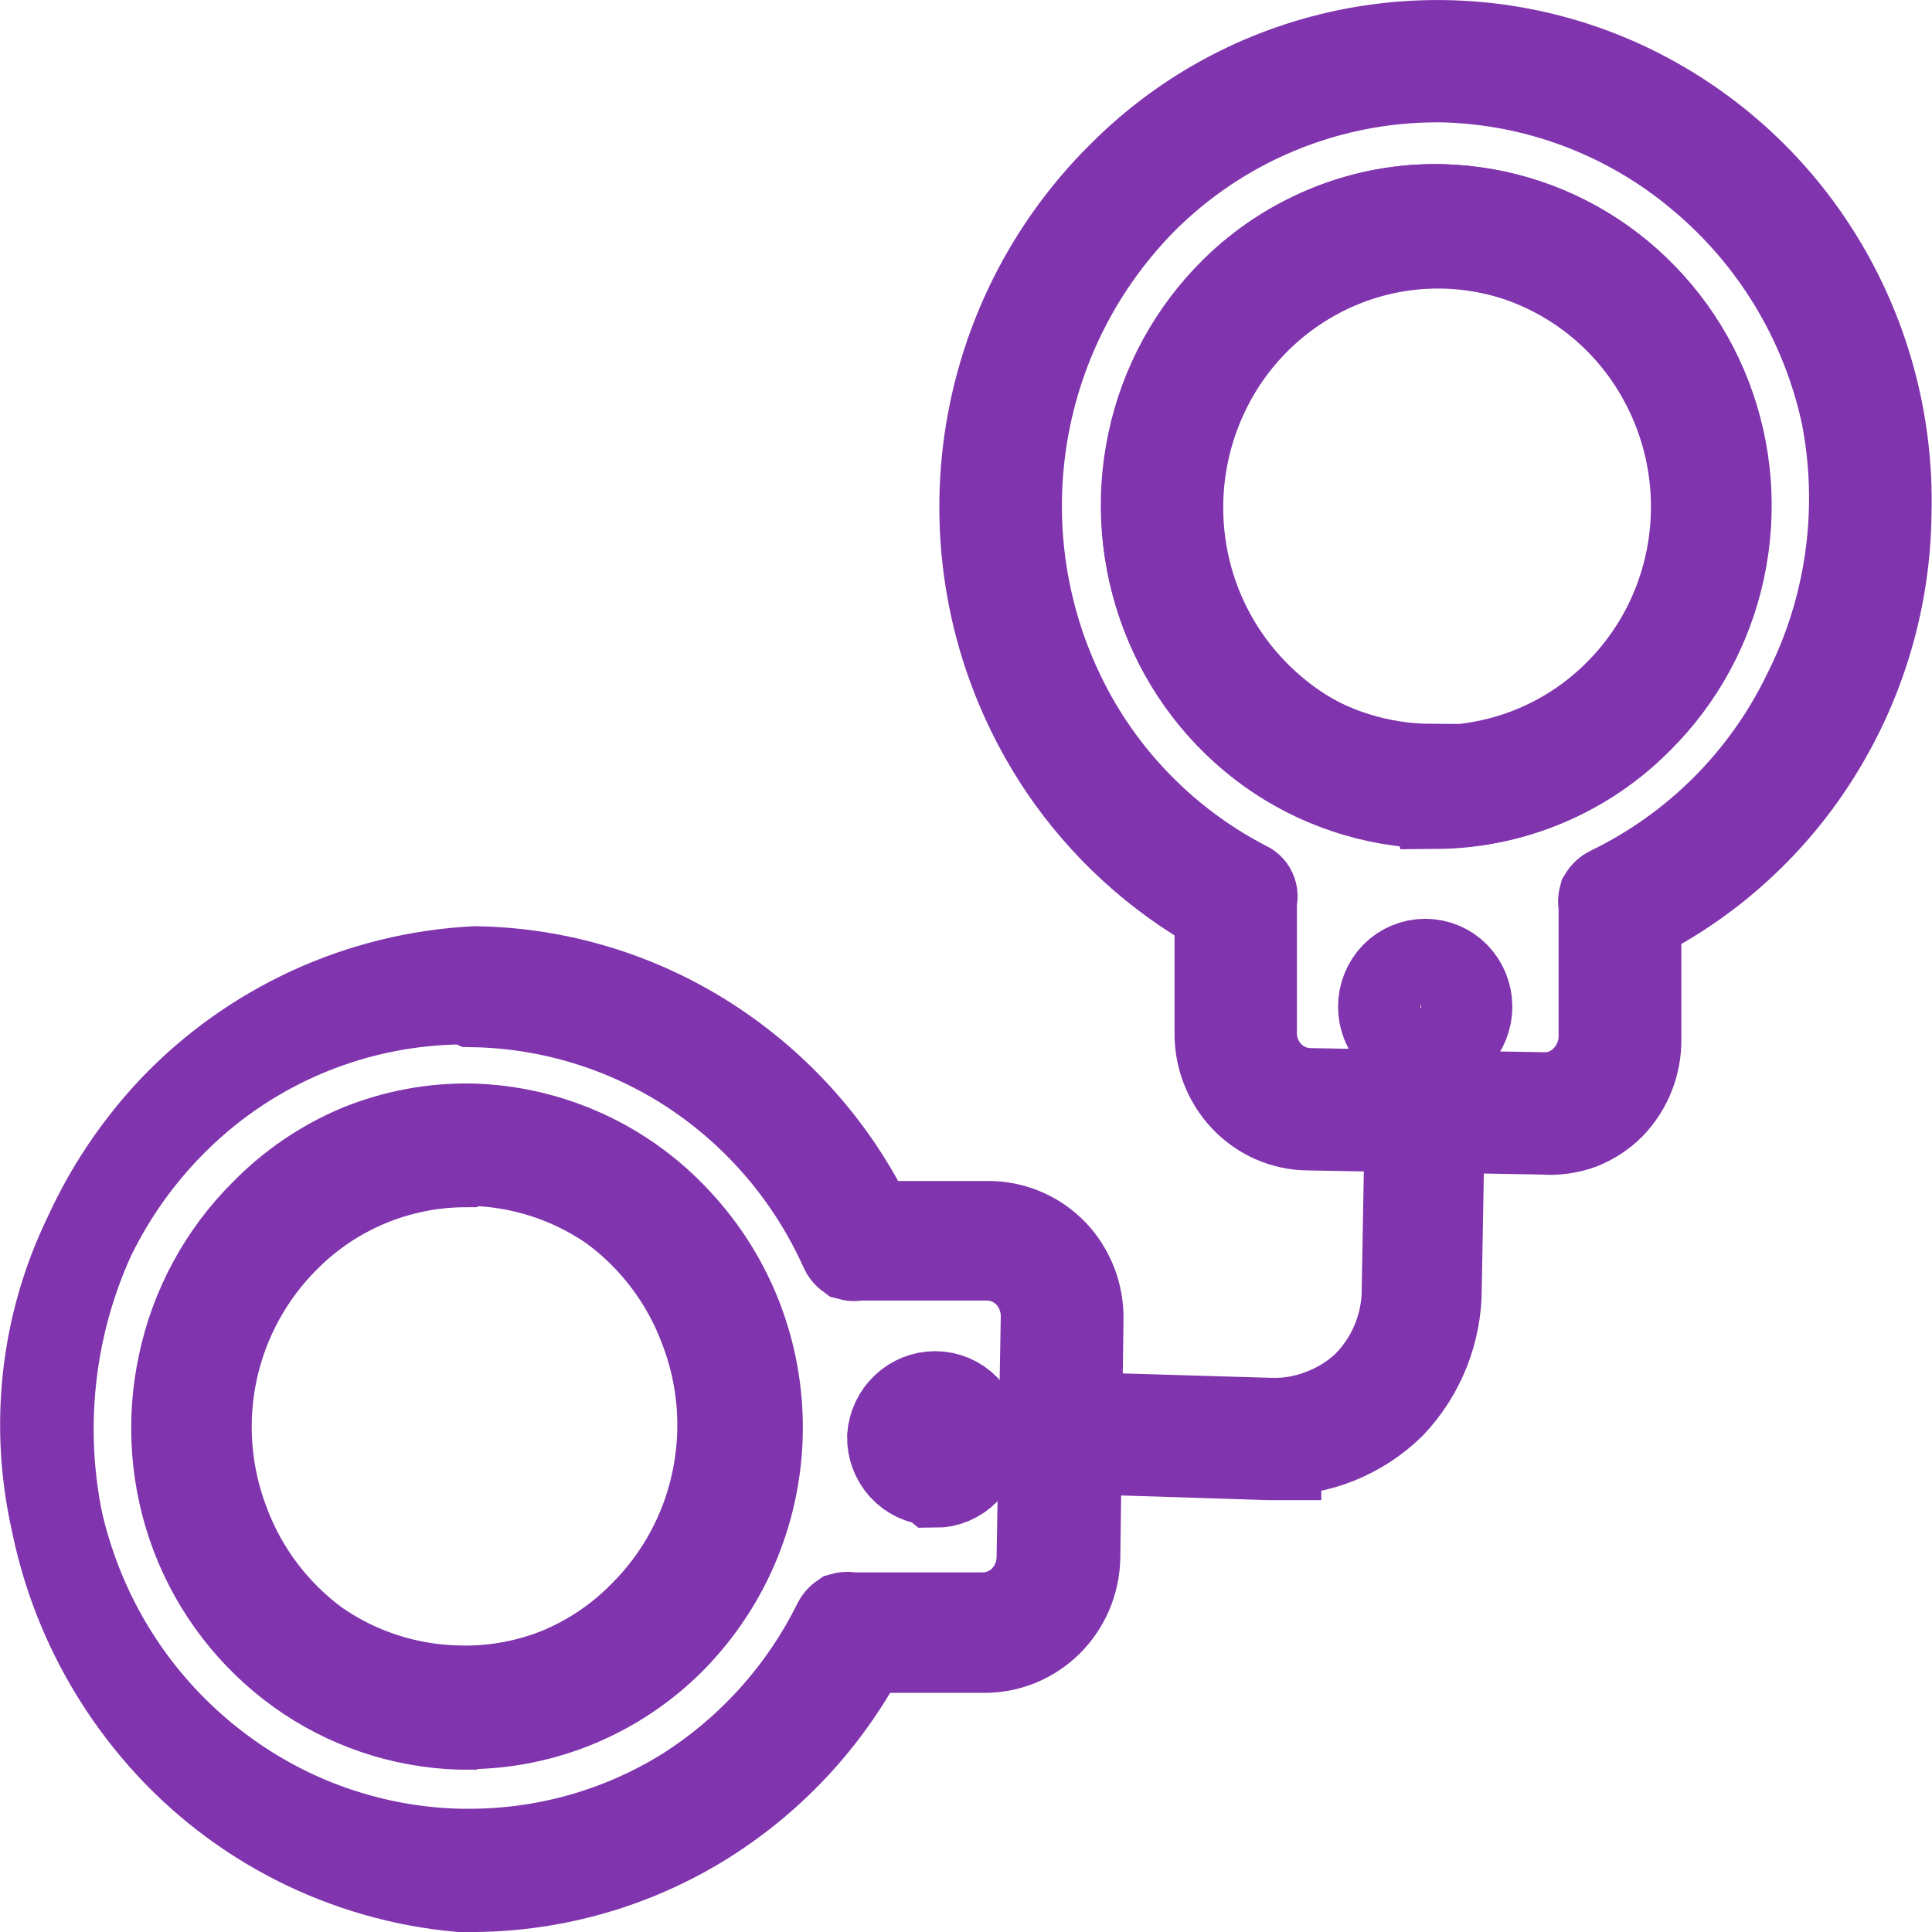
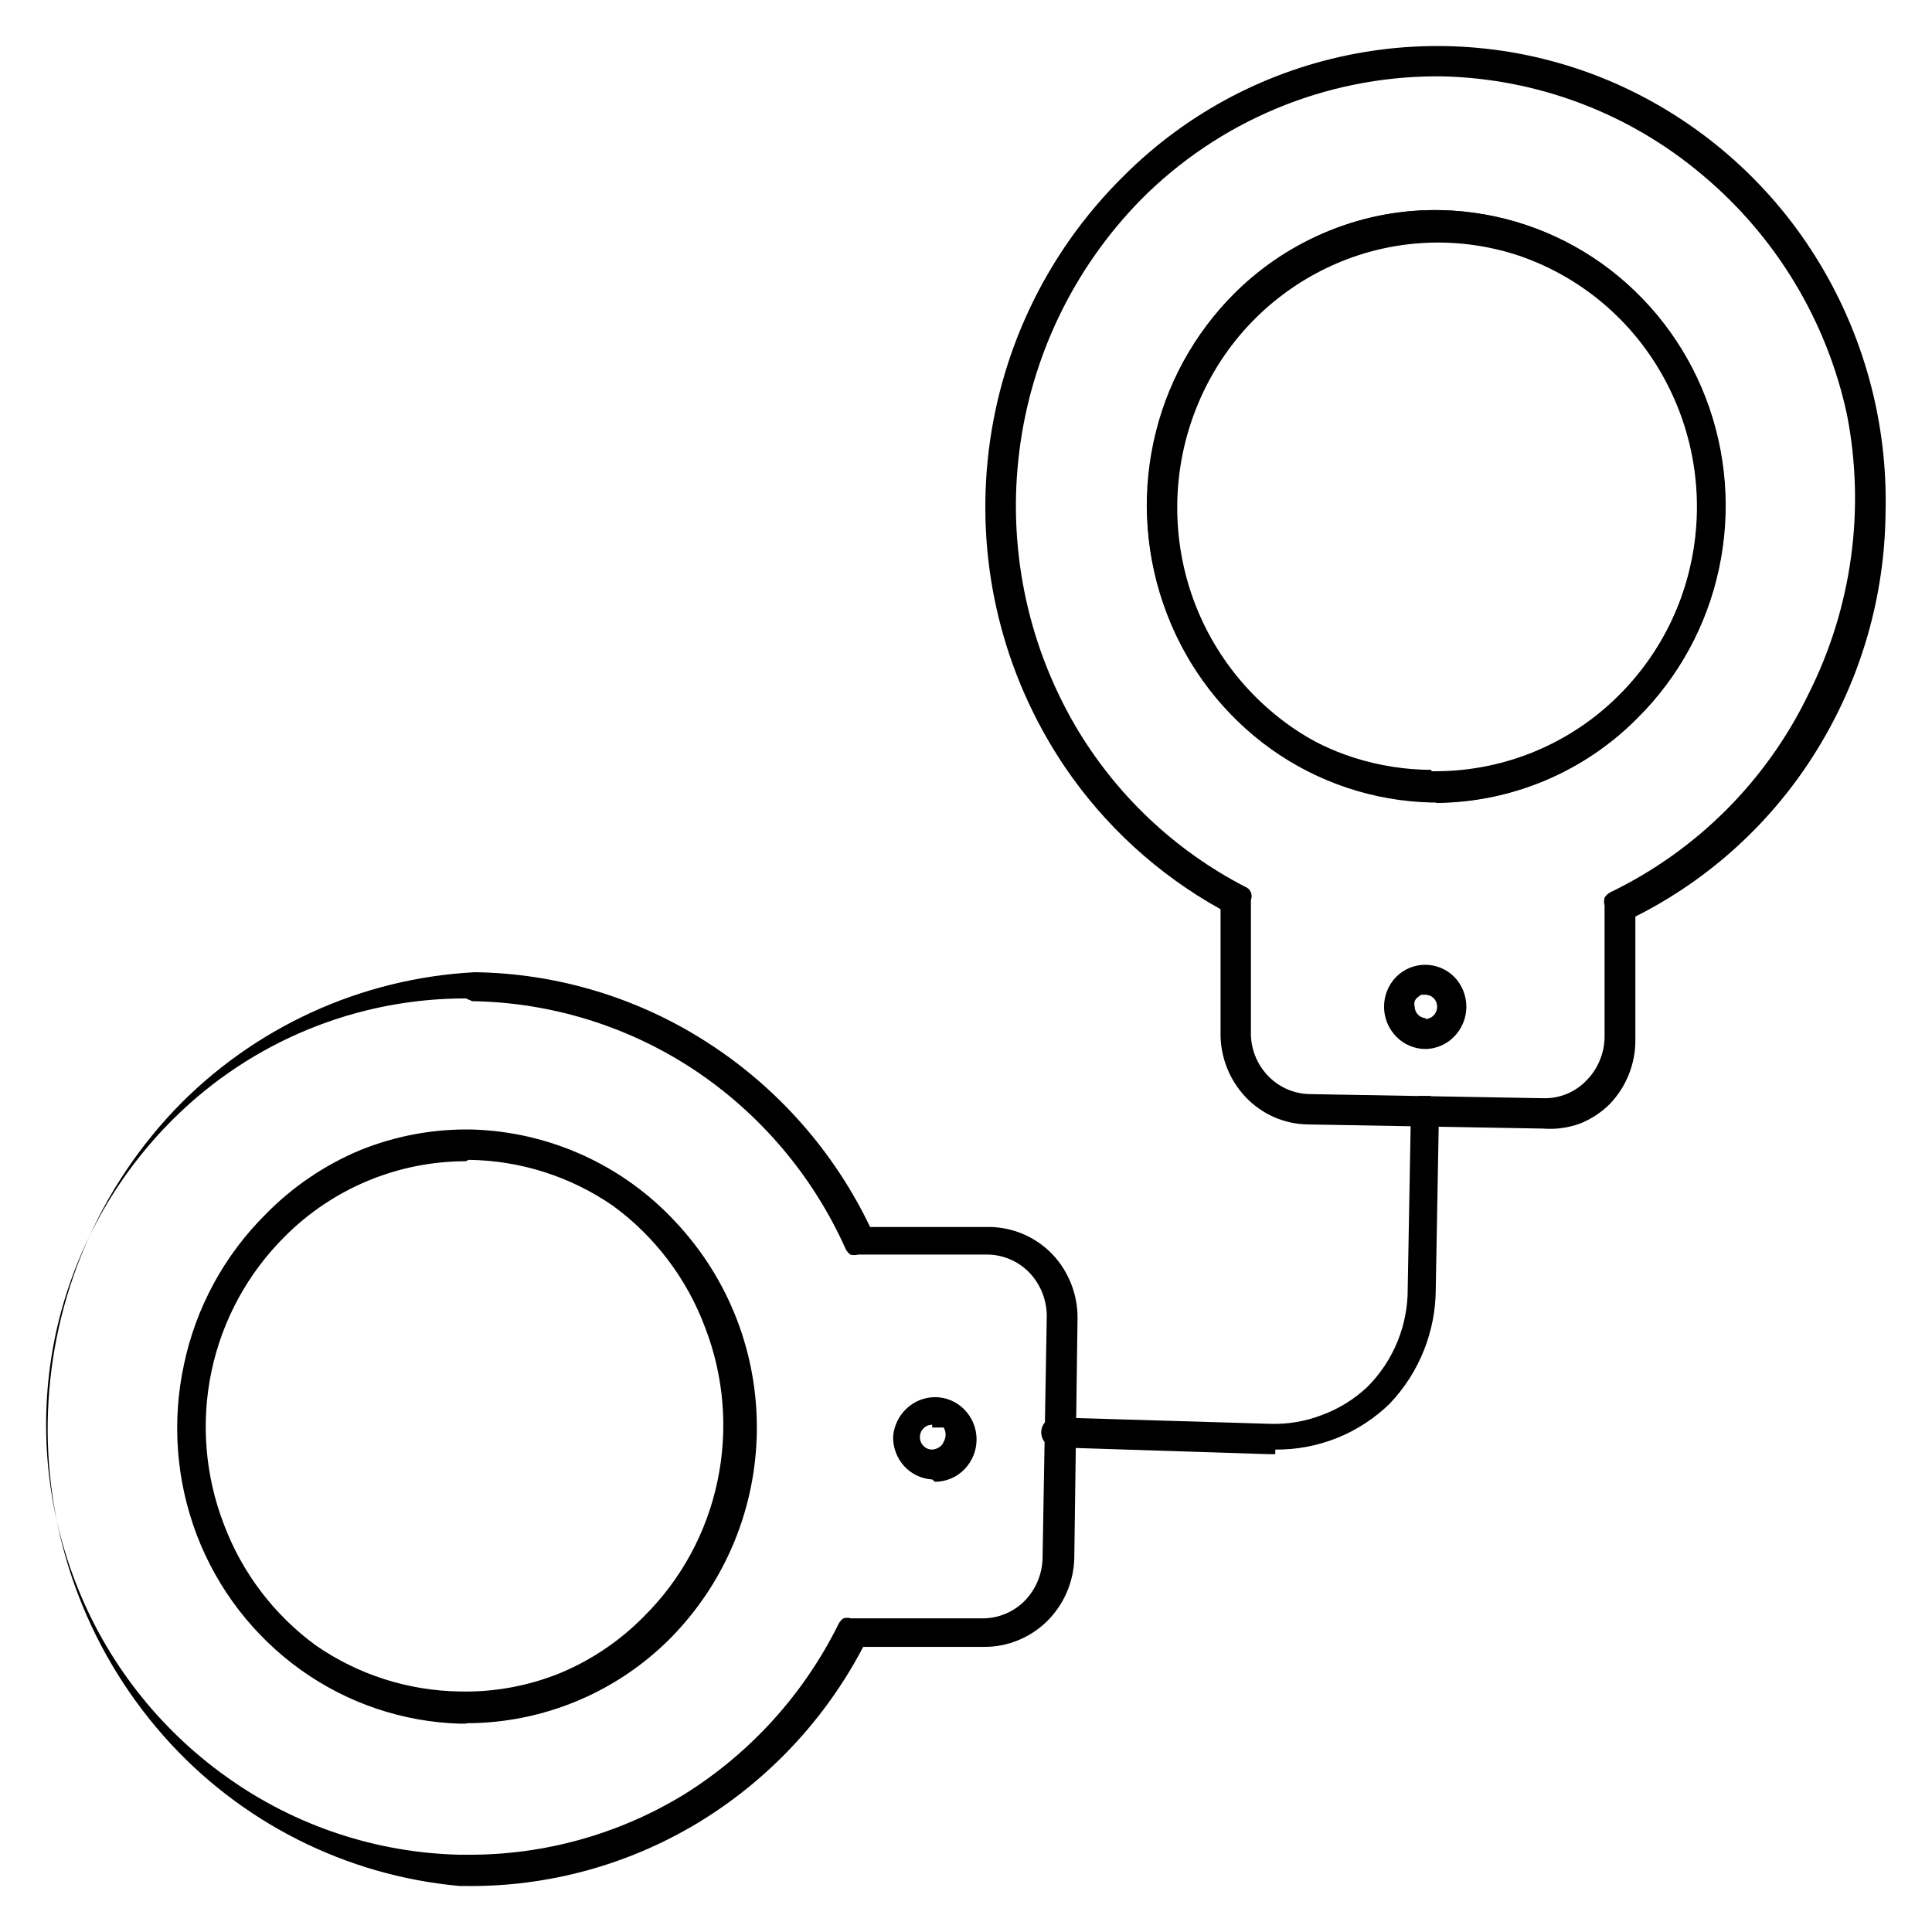
- <svg xmlns="http://www.w3.org/2000/svg" xmlns:xlink="http://www.w3.org/1999/xlink" id="Layer_1" data-name="Layer 1" viewBox="0 0 42 42.01">
-   <defs>
-     <style>.cls-1,.cls-2,.cls-3,.cls-4,.cls-5,.cls-6{stroke:#8034ad;stroke-width:2px}.cls-1{fill:url(#linear-gradient)}.cls-2{fill:url(#linear-gradient-2)}.cls-3{fill:url(#linear-gradient-3)}.cls-4{fill:url(#linear-gradient-4)}.cls-5{fill:url(#linear-gradient-5)}.cls-6{fill:url(#linear-gradient-6)}</style>
-     <linearGradient id="linear-gradient" x1="12.38" y1="50.98" x2="11.91" y2="1.99" gradientTransform="translate(0 -4)" gradientUnits="userSpaceOnUse">
-       <stop offset="0" stop-color="#0170ca" />
-       <stop offset=".98" stop-color="#ec449a" />
-     </linearGradient>
-     <linearGradient id="linear-gradient-2" x1="21.22" y1="132.04" x2="20.26" y2="28.17" xlink:href="#linear-gradient" />
-     <linearGradient id="linear-gradient-3" x1="37.73" y1="693.8" x2="30.76" y2="-34.74" xlink:href="#linear-gradient" />
-     <linearGradient id="linear-gradient-4" x1="45.22" y1="1257.89" x2="30.21" y2="-74.21" xlink:href="#linear-gradient" />
-     <linearGradient id="linear-gradient-5" x1="31.92" y1="122.66" x2="30.93" y2="18.79" xlink:href="#linear-gradient" />
-     <linearGradient id="linear-gradient-6" x1="30.41" y1="442.06" x2="26.71" y2="1.66" xlink:href="#linear-gradient" />
-   </defs>
-   <path class="cls-1" d="M10.13 41H10a9.76 9.76 0 0 1-6.44-3.26 10.1 10.1 0 0 1 .23-13.61 9.74 9.74 0 0 1 6.54-3 9.58 9.58 0 0 1 5.07 1.54 9.8 9.8 0 0 1 3.52 4h2.62a1.93 1.93 0 0 1 1.35.6 2 2 0 0 1 .54 1.4l-.07 5.19a2 2 0 0 1-.59 1.38 1.94 1.94 0 0 1-.64.42 1.91 1.91 0 0 1-.74.14h-2.62a9.78 9.78 0 0 1-3.6 3.83A9.56 9.56 0 0 1 10.13 41zm0-19.3a9 9 0 0 0-6.34 2.6A9.37 9.37 0 0 0 1.21 29a9.48 9.48 0 0 0 .43 5.39 9.3 9.3 0 0 0 3.29 4.24A9.07 9.07 0 0 0 10 40.32h.16A8.94 8.94 0 0 0 14.89 39a9.15 9.15 0 0 0 3.34-3.69.32.32 0 0 1 .11-.13.31.31 0 0 1 .17 0h2.83a1.28 1.28 0 0 0 .5-.09 1.3 1.3 0 0 0 .43-.28 1.37 1.37 0 0 0 .4-.94l.09-5.19a1.38 1.38 0 0 0-.36-1 1.3 1.3 0 0 0-.42-.3 1.28 1.28 0 0 0-.5-.11h-2.82a.32.32 0 0 1-.17 0 .33.33 0 0 1-.11-.14 9.17 9.17 0 0 0-3.29-3.88 9 9 0 0 0-4.82-1.49zm0 15.77H10a6.27 6.27 0 0 1-3.46-1.17 6.43 6.43 0 0 1-2.26-2.93A6.55 6.55 0 0 1 4 29.66a6.48 6.48 0 0 1 1.77-3.26A6.24 6.24 0 0 1 7.83 25a6.16 6.16 0 0 1 2.42-.45 6.28 6.28 0 0 1 4.43 2 6.53 6.53 0 0 1-.1 9.06 6.26 6.26 0 0 1-4.43 1.85zm0-12.23a5.56 5.56 0 0 0-3.93 1.63 5.83 5.83 0 0 0-1.6 2.93 5.89 5.89 0 0 0 .27 3.34 5.78 5.78 0 0 0 2 2.63 5.64 5.64 0 0 0 3.13 1 5.46 5.46 0 0 0 2.18-.4A5.54 5.54 0 0 0 14 35.14a5.82 5.82 0 0 0 1.6-2.94 5.89 5.89 0 0 0-.27-3.35 5.78 5.78 0 0 0-2-2.64 5.64 5.64 0 0 0-3.14-1z" transform="translate(0 .01)" />
-   <path class="cls-2" d="M20.27 32.16a.9.9 0 0 1-.61-.29.93.93 0 0 1-.24-.64.94.94 0 0 1 .29-.61.91.91 0 0 1 .62-.25.89.89 0 0 1 .64.27.93.93 0 0 1 0 1.3.89.89 0 0 1-.64.27zm0-1.19a.26.26 0 0 0-.19.08.27.27 0 0 0 0 .38.26.26 0 0 0 .19.08.31.31 0 0 0 .19-.08.27.27 0 0 0 .06-.09.31.31 0 0 0 0-.31h-.25z" transform="translate(0 .01)" />
-   <path class="cls-3" d="M31.23 17.44h-.11a6.26 6.26 0 0 1-3.48-1.16 6.42 6.42 0 0 1-2.26-2.93 6.54 6.54 0 0 1-.29-3.71 6.47 6.47 0 0 1 1.78-3.26A6.19 6.19 0 0 1 28.93 5a6.1 6.1 0 0 1 2.43-.44 6.26 6.26 0 0 1 3.47 1.16 6.42 6.42 0 0 1 2.26 2.92 6.54 6.54 0 0 1 .29 3.71 6.47 6.47 0 0 1-1.77 3.25 6.19 6.19 0 0 1-4.38 1.84zm-.09-.65a5.46 5.46 0 0 0 2.18-.4 5.53 5.53 0 0 0 1.85-1.23A5.84 5.84 0 0 0 36 7.9a5.68 5.68 0 0 0-3-2.36 5.58 5.58 0 0 0-3.82.13 5.7 5.7 0 0 0-2.87 2.56 5.85 5.85 0 0 0-.62 3.83 5.79 5.79 0 0 0 1.91 3.36 5.61 5.61 0 0 0 3.53 1.38z" transform="translate(0 .01)" />
-   <path class="cls-4" d="M33.55 24.53l-5.11-.09a1.91 1.91 0 0 1-.74-.16 1.94 1.94 0 0 1-.62-.44 2 2 0 0 1-.54-1.41v-2.67a9.89 9.89 0 0 1-3.39-3.1 10.11 10.11 0 0 1 1.29-12.85 9.64 9.64 0 0 1 10.7-2 9.81 9.81 0 0 1 4.33 3.75A10 10 0 0 1 41 11.14a10 10 0 0 1-1.5 5.17 9.8 9.8 0 0 1-3.94 3.61v2.67A2 2 0 0 1 35 24a1.94 1.94 0 0 1-.64.42 1.91 1.91 0 0 1-.81.11zM31.22 1.65a9.07 9.07 0 0 0-6.41 2.68 9.51 9.51 0 0 0-1.43 11.44 9.17 9.17 0 0 0 3.69 3.5.22.22 0 0 1 .13.29v2.87a1.34 1.34 0 0 0 .35.93 1.29 1.29 0 0 0 .9.42l5.11.09a1.25 1.25 0 0 0 .93-.38 1.32 1.32 0 0 0 .29-.43 1.34 1.34 0 0 0 .11-.51v-2.87a.33.33 0 0 1 0-.17.32.32 0 0 1 .13-.12 9.25 9.25 0 0 0 4.3-4.3A9.47 9.47 0 0 0 40.16 9 9.36 9.36 0 0 0 37 3.78a9.08 9.08 0 0 0-5.66-2.13zm0 15.76h-.11a6.26 6.26 0 0 1-3.48-1.16 6.42 6.42 0 0 1-2.26-2.93 6.54 6.54 0 0 1-.29-3.71 6.47 6.47 0 0 1 1.78-3.26A6.19 6.19 0 0 1 28.92 5a6.11 6.11 0 0 1 2.43-.44 6.26 6.26 0 0 1 3.47 1.16 6.42 6.42 0 0 1 2.26 2.92 6.54 6.54 0 0 1 .29 3.71 6.47 6.47 0 0 1-1.77 3.25 6.2 6.2 0 0 1-4.37 1.85zm-.09-.65h.09a5.64 5.64 0 0 0 4-1.67A5.82 5.82 0 0 0 36 7.86a5.69 5.69 0 0 0-2.54-2.16 5.6 5.6 0 0 0-6.19 1.16 5.79 5.79 0 0 0-1.59 2.92 5.85 5.85 0 0 0 .27 3.33 5.75 5.75 0 0 0 2 2.62 5.6 5.6 0 0 0 3.17 1z" transform="translate(0 .01)" />
-   <path class="cls-5" d="M31 22.8a.89.89 0 0 1-.64-.27.93.93 0 0 1 0-1.3.89.89 0 0 1 1.26 0 .93.93 0 0 1 0 1.3.89.89 0 0 1-.62.27zm0-.65a.27.27 0 0 0 .18-.45.26.26 0 0 0-.18-.08h-.1l-.08.06a.18.18 0 0 0-.06.19.27.27 0 0 0 .07.18.26.26 0 0 0 .17.08z" transform="translate(0 .01)" />
-   <path class="cls-6" d="M27.73 31.61h-.14l-4.68-.15a.32.32 0 0 1-.19-.11.33.33 0 0 1 0-.43.32.32 0 0 1 .19-.11l4.71.14a2.85 2.85 0 0 0 1.12-.19 2.89 2.89 0 0 0 1-.62 3 3 0 0 0 .87-2.14l.07-3.89a.2.2 0 0 1 .07-.22.31.31 0 0 1 .11-.07h.24l.1.07a.32.32 0 0 1 .09.23L31.22 28a3.63 3.63 0 0 1-1 2.51 3.51 3.51 0 0 1-2.49 1z" transform="translate(0 .01)" />
+ <svg xmlns="http://www.w3.org/2000/svg" data-name="Layer 1" viewBox="0 0 42 42.01">
+   <path class="cls-1" d="M10.13 41.01H10a9.76 9.76 0 0 1-6.44-3.26 10.1 10.1 0 0 1 .23-13.61 9.74 9.74 0 0 1 6.54-3 9.58 9.58 0 0 1 5.07 1.54 9.8 9.8 0 0 1 3.52 4h2.62a1.93 1.93 0 0 1 1.35.6 2 2 0 0 1 .54 1.4l-.07 5.19a2 2 0 0 1-.59 1.38 1.94 1.94 0 0 1-.64.42 1.91 1.91 0 0 1-.74.14h-2.62a9.78 9.78 0 0 1-3.6 3.83 9.56 9.56 0 0 1-5.04 1.37zm0-19.3a9 9 0 0 0-6.34 2.6 9.37 9.37 0 0 0-2.58 4.7 9.48 9.48 0 0 0 .43 5.39 9.3 9.3 0 0 0 3.29 4.24A9.07 9.07 0 0 0 10 40.33h.16a8.94 8.94 0 0 0 4.73-1.32 9.15 9.15 0 0 0 3.34-3.69.32.32 0 0 1 .11-.13.31.31 0 0 1 .17 0h2.83a1.28 1.28 0 0 0 .5-.09 1.3 1.3 0 0 0 .43-.28 1.37 1.37 0 0 0 .4-.94l.09-5.19a1.38 1.38 0 0 0-.36-1 1.3 1.3 0 0 0-.42-.3 1.28 1.28 0 0 0-.5-.11h-2.82a.32.32 0 0 1-.17 0 .33.33 0 0 1-.11-.14 9.17 9.17 0 0 0-3.29-3.88 9 9 0 0 0-4.82-1.49zm0 15.77H10a6.27 6.27 0 0 1-3.46-1.17 6.43 6.43 0 0 1-2.26-2.93A6.55 6.55 0 0 1 4 29.67a6.48 6.48 0 0 1 1.77-3.26 6.24 6.24 0 0 1 2.06-1.4 6.16 6.16 0 0 1 2.42-.45 6.28 6.28 0 0 1 4.43 2 6.53 6.53 0 0 1-.1 9.06 6.26 6.26 0 0 1-4.43 1.85zm0-12.23a5.56 5.56 0 0 0-3.93 1.63 5.83 5.83 0 0 0-1.6 2.93 5.89 5.89 0 0 0 .27 3.34 5.78 5.78 0 0 0 2 2.63 5.64 5.64 0 0 0 3.13 1 5.46 5.46 0 0 0 2.18-.4A5.54 5.54 0 0 0 14 35.15a5.82 5.82 0 0 0 1.6-2.94 5.89 5.89 0 0 0-.27-3.35 5.78 5.78 0 0 0-2-2.64 5.64 5.64 0 0 0-3.14-1z" />
+   <path class="cls-2" d="M20.27 32.17a.9.9 0 0 1-.61-.29.93.93 0 0 1-.24-.64.94.94 0 0 1 .29-.61.91.91 0 0 1 .62-.25.89.89 0 0 1 .64.27.93.93 0 0 1 0 1.3.89.89 0 0 1-.64.27zm0-1.19a.26.26 0 0 0-.19.08.27.27 0 0 0 0 .38.26.26 0 0 0 .19.08.31.31 0 0 0 .19-.08.27.27 0 0 0 .06-.09.31.31 0 0 0 0-.31h-.25z" />
+   <path class="cls-3" d="M31.23 17.45h-.11a6.26 6.26 0 0 1-3.48-1.16 6.42 6.42 0 0 1-2.26-2.93 6.54 6.54 0 0 1-.29-3.71 6.47 6.47 0 0 1 1.78-3.26 6.19 6.19 0 0 1 2.06-1.38 6.1 6.1 0 0 1 2.43-.44 6.26 6.26 0 0 1 3.47 1.16 6.42 6.42 0 0 1 2.26 2.92 6.54 6.54 0 0 1 .29 3.71 6.47 6.47 0 0 1-1.77 3.25 6.19 6.19 0 0 1-4.38 1.84zm-.09-.65a5.46 5.46 0 0 0 2.18-.4 5.53 5.53 0 0 0 1.85-1.23A5.84 5.84 0 0 0 36 7.91a5.68 5.68 0 0 0-3-2.36 5.58 5.58 0 0 0-3.82.13 5.7 5.7 0 0 0-2.87 2.56 5.85 5.85 0 0 0-.62 3.83 5.79 5.79 0 0 0 1.91 3.36 5.61 5.61 0 0 0 3.53 1.38z" />
+   <path class="cls-4" d="M33.55 24.54l-5.11-.09a1.91 1.91 0 0 1-.74-.16 1.94 1.94 0 0 1-.62-.44 2 2 0 0 1-.54-1.41v-2.67a9.89 9.89 0 0 1-3.39-3.1 10.11 10.11 0 0 1 1.29-12.85 9.64 9.64 0 0 1 10.7-2 9.81 9.81 0 0 1 4.33 3.75A10 10 0 0 1 41 11.15a10 10 0 0 1-1.5 5.17 9.8 9.8 0 0 1-3.94 3.61v2.67a2 2 0 0 1-.56 1.41 1.94 1.94 0 0 1-.64.42 1.91 1.91 0 0 1-.81.11zM31.22 1.66a9.07 9.07 0 0 0-6.41 2.68 9.51 9.51 0 0 0-1.43 11.44 9.17 9.17 0 0 0 3.69 3.5.22.22 0 0 1 .13.29v2.87a1.34 1.34 0 0 0 .35.93 1.29 1.29 0 0 0 .9.42l5.11.09a1.25 1.25 0 0 0 .93-.38 1.32 1.32 0 0 0 .29-.43 1.34 1.34 0 0 0 .11-.51v-2.87a.33.33 0 0 1 0-.17.32.32 0 0 1 .13-.12 9.25 9.25 0 0 0 4.3-4.3 9.47 9.47 0 0 0 .84-6.09A9.36 9.36 0 0 0 37 3.79a9.08 9.08 0 0 0-5.66-2.13zm0 15.76h-.11a6.26 6.26 0 0 1-3.48-1.16 6.42 6.42 0 0 1-2.26-2.93 6.54 6.54 0 0 1-.29-3.71 6.47 6.47 0 0 1 1.78-3.26 6.19 6.19 0 0 1 2.06-1.35 6.11 6.11 0 0 1 2.43-.44 6.26 6.26 0 0 1 3.47 1.16 6.42 6.42 0 0 1 2.26 2.92 6.54 6.54 0 0 1 .29 3.71 6.47 6.47 0 0 1-1.77 3.25 6.2 6.2 0 0 1-4.37 1.85zm-.09-.65h.09a5.64 5.64 0 0 0 4-1.67A5.82 5.82 0 0 0 36 7.87a5.69 5.69 0 0 0-2.54-2.16 5.6 5.6 0 0 0-6.19 1.16 5.79 5.79 0 0 0-1.59 2.92 5.85 5.85 0 0 0 .27 3.33 5.75 5.75 0 0 0 2 2.62 5.6 5.6 0 0 0 3.17 1z" />
+   <path class="cls-5" d="M31 22.81a.89.89 0 0 1-.64-.27.93.93 0 0 1 0-1.3.89.89 0 0 1 1.26 0 .93.93 0 0 1 0 1.3.89.89 0 0 1-.62.27zm0-.65a.27.27 0 0 0 .18-.45.26.26 0 0 0-.18-.08h-.1l-.08.06a.18.18 0 0 0-.06.19.27.27 0 0 0 .07.18.26.26 0 0 0 .17.08z" />
+   <path class="cls-6" d="M27.73 31.62h-.14l-4.68-.15a.32.32 0 0 1-.19-.11.33.33 0 0 1 0-.43.32.32 0 0 1 .19-.11l4.71.14a2.85 2.85 0 0 0 1.12-.19 2.89 2.89 0 0 0 1-.62 3 3 0 0 0 .87-2.14l.07-3.89a.2.2 0 0 1 .07-.22.31.31 0 0 1 .11-.07h.24l.1.07a.32.32 0 0 1 .09.23l-.07 3.88a3.63 3.63 0 0 1-1 2.51 3.51 3.51 0 0 1-2.49 1z" />
</svg>
